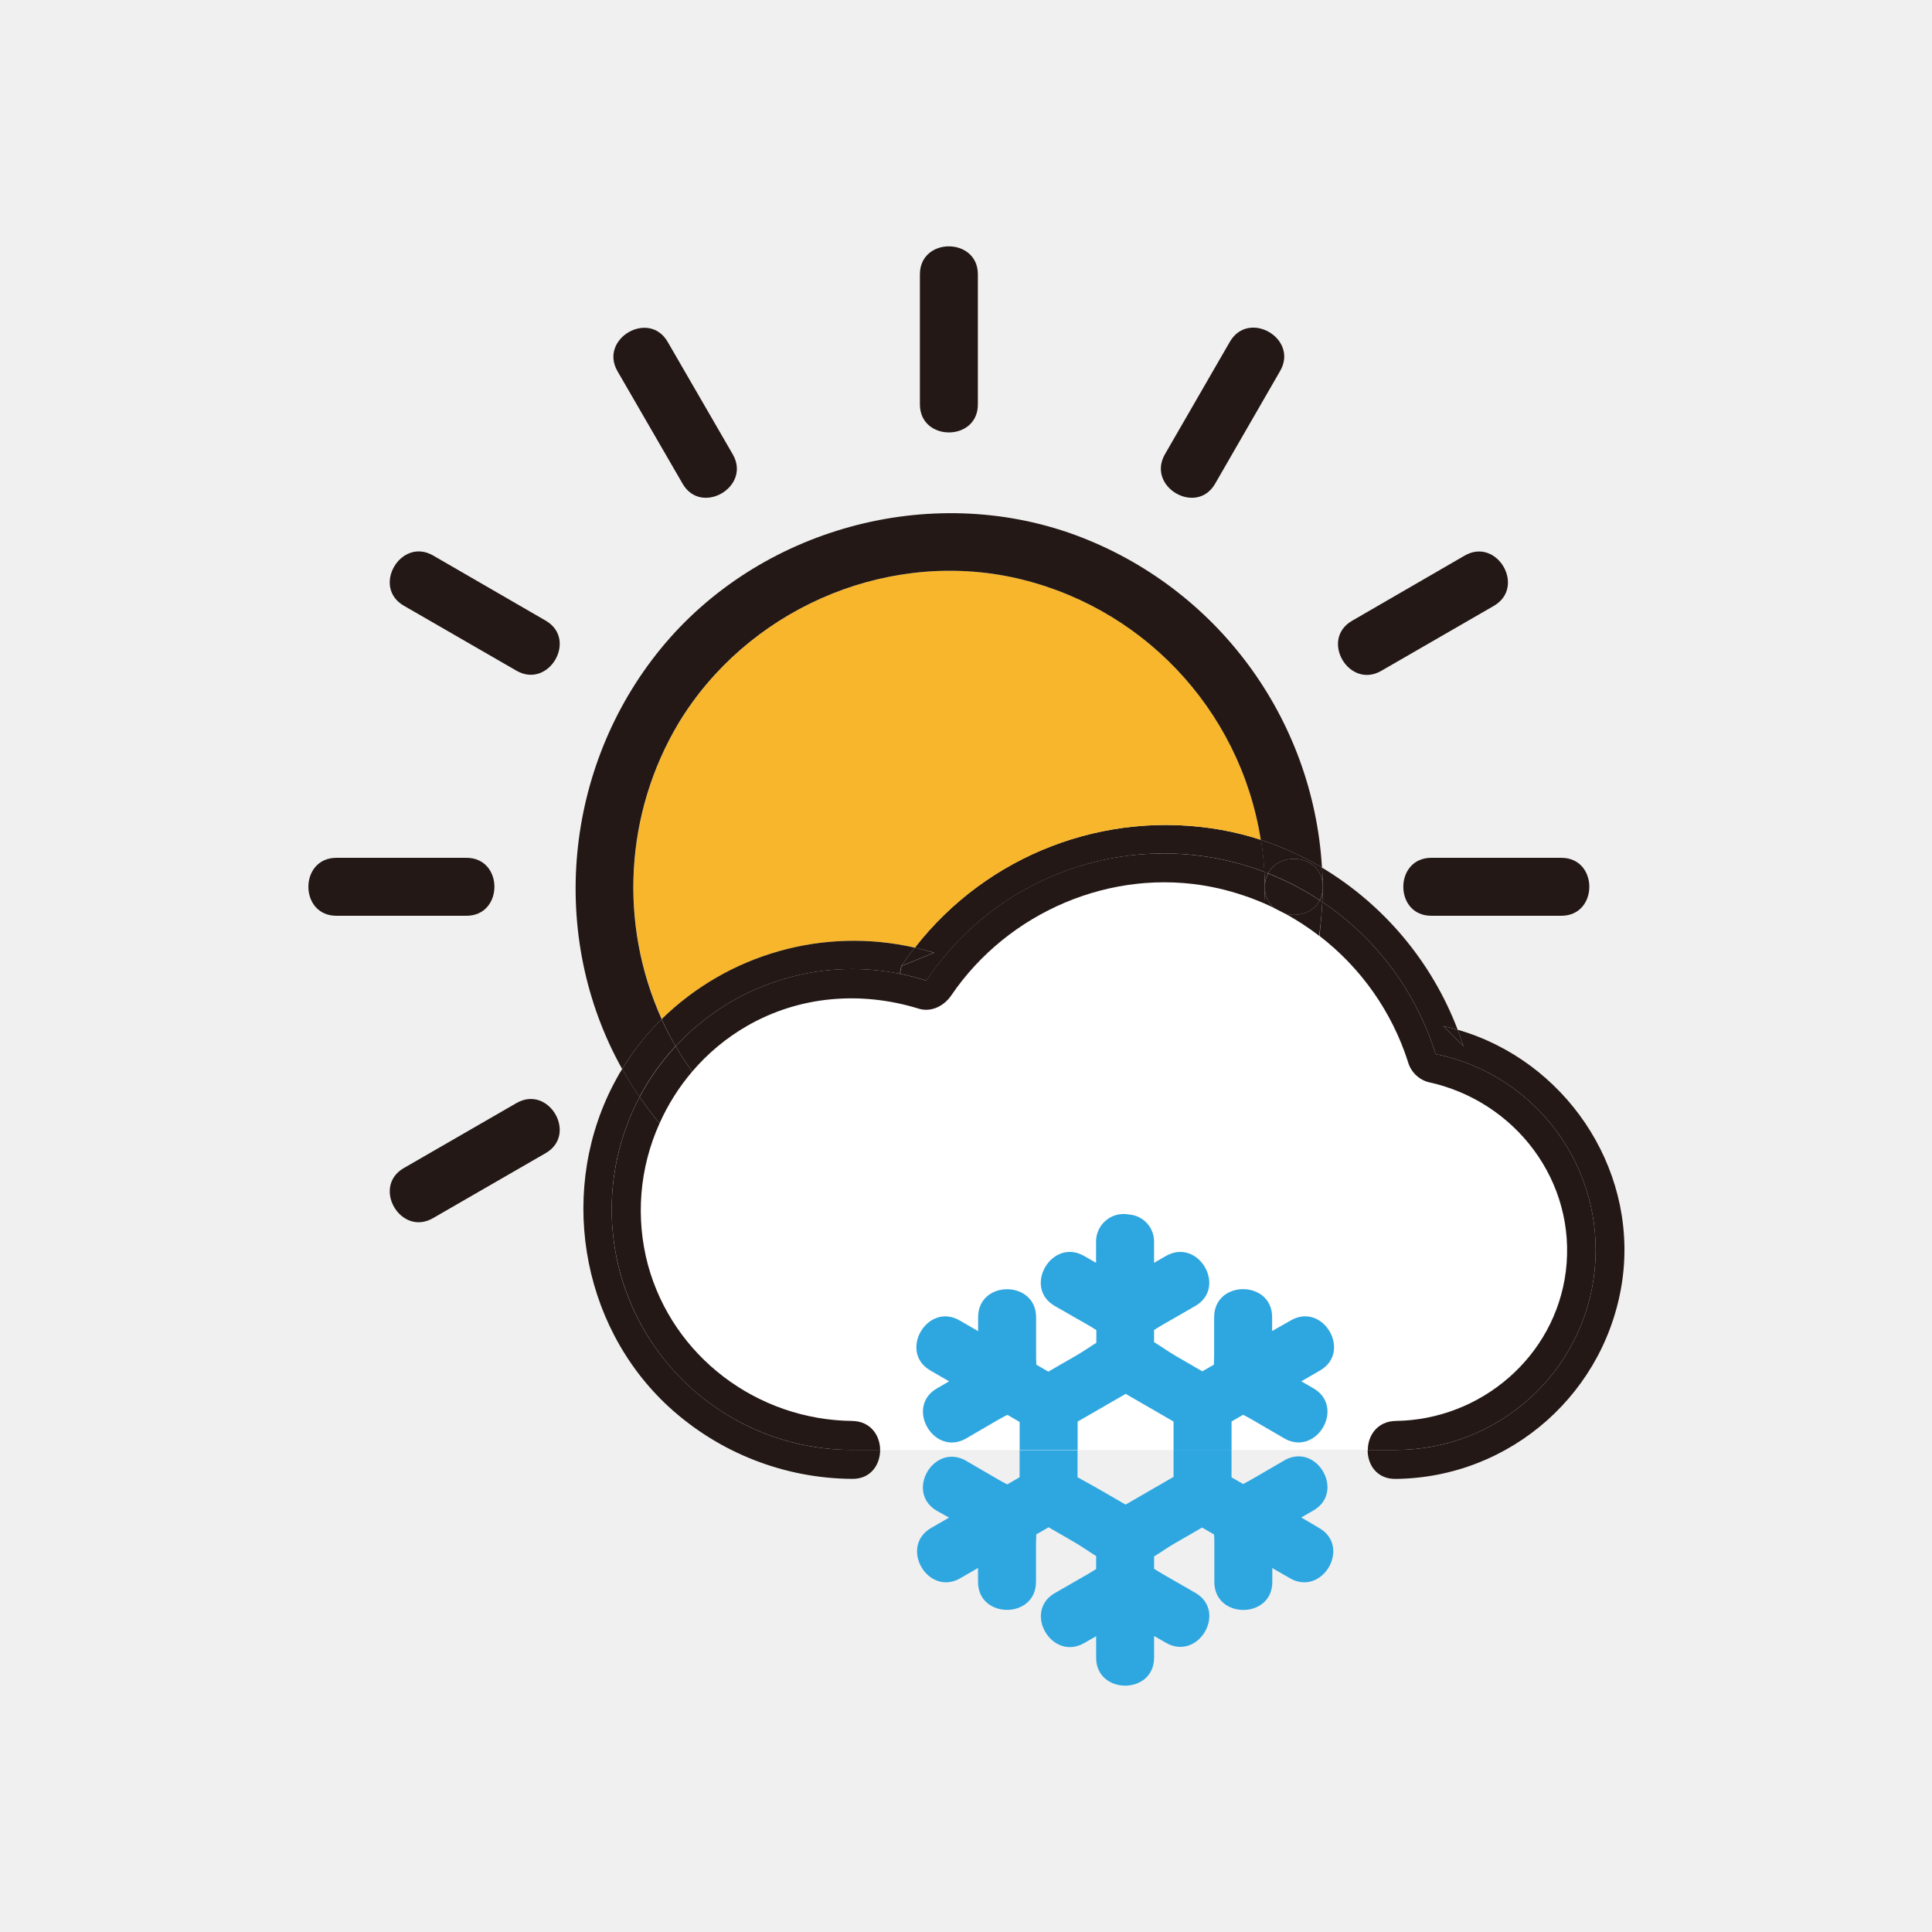
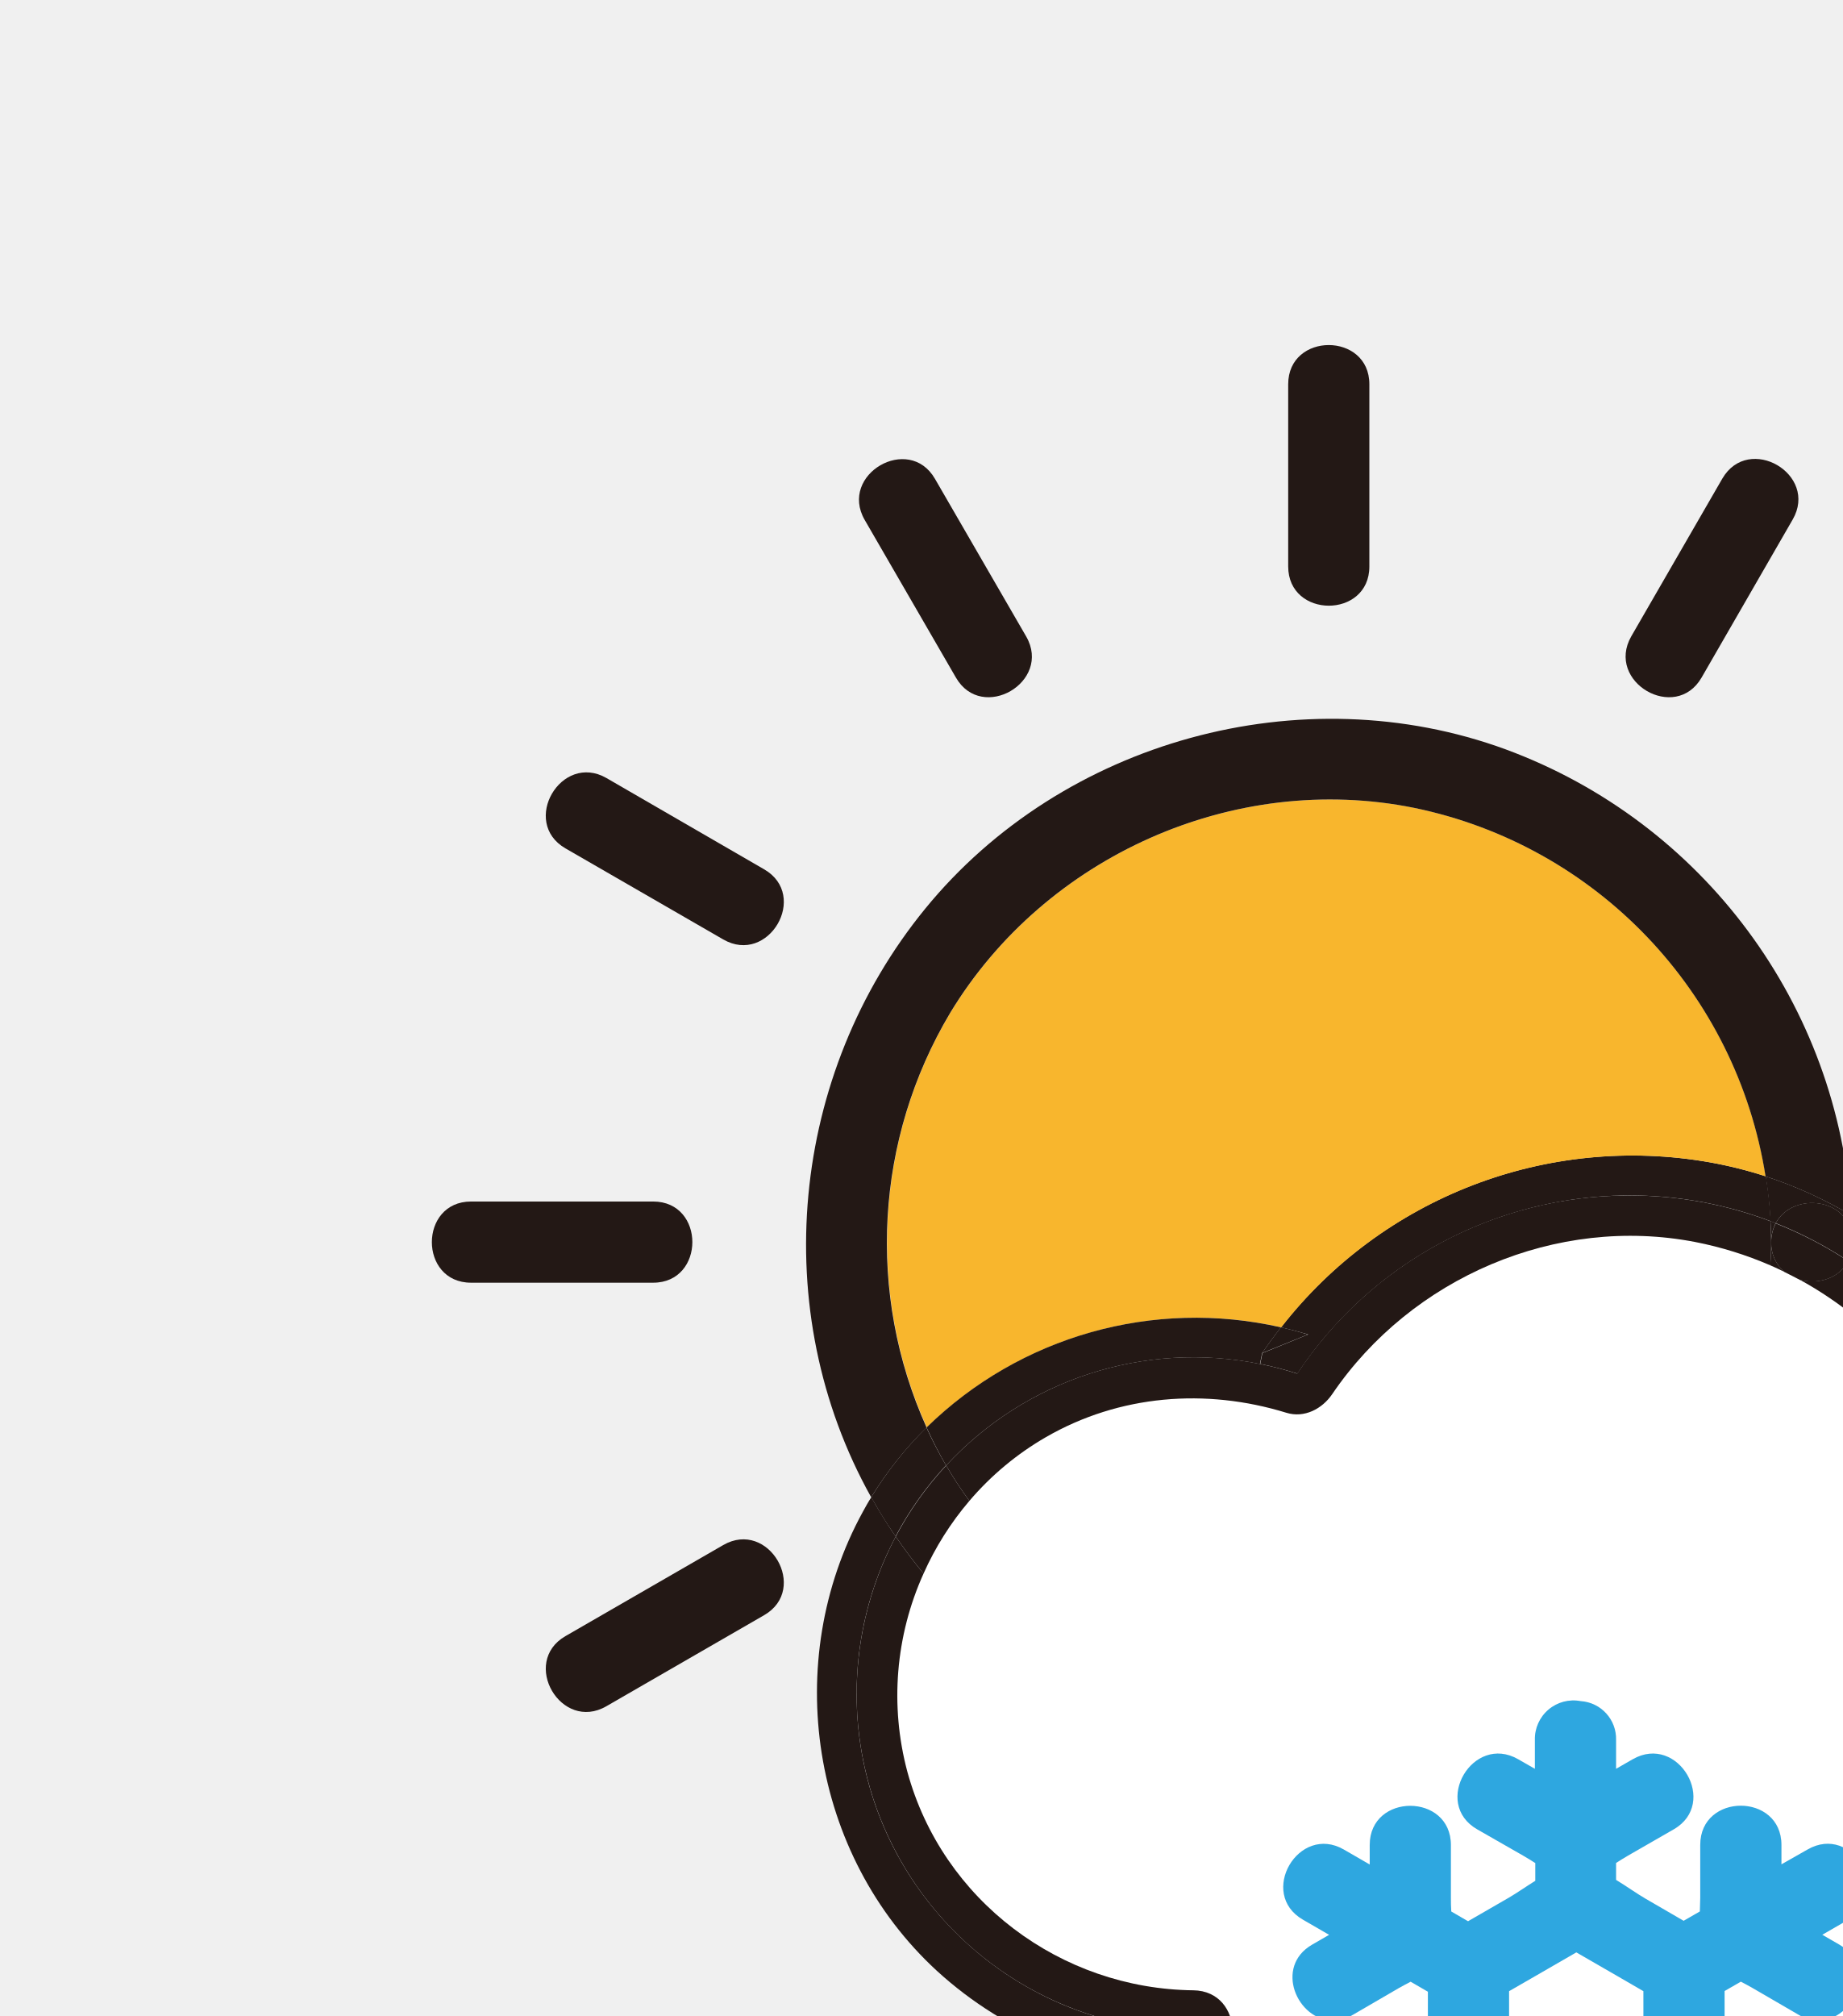
- <svg xmlns="http://www.w3.org/2000/svg" viewBox="0 0 500 500">
+ <svg xmlns="http://www.w3.org/2000/svg">
  <defs>
    <style>.cls-1{fill:#231815;}.cls-2{fill:#fff;}.cls-3{fill:#2ea7e0;}.cls-4{fill:#f8b62d;}</style>
  </defs>
  <g data-name="图层 1" id="图层_1">
    <path class="cls-1" d="M253.07,104.67V71c0-9.65-15-9.67-15,0v33.65C238.07,114.32,253.07,114.34,253.07,104.67ZM245.57,71v0Z" />
    <path class="cls-1" d="M176.66,125.19c4.83,8.36,17.79.81,13-7.57L172.79,88.47c-4.83-8.36-17.79-.81-13,7.57Zm6.48-3.79L166.31,92.25Z" />
    <path class="cls-1" d="M87.06,237h33.65c9.65,0,9.67-15,0-15H87.06C77.4,222,77.39,237,87.06,237Zm33.65-7.5h0Z" />
    <path class="cls-1" d="M314.47,125.19,331.3,96c4.84-8.37-8.12-15.94-13-7.57l-16.83,29.15C296.68,126,309.64,133.55,314.47,125.19Zm10.35-32.93L308,121.4Z" />
    <path class="cls-2" d="M336.08,375.24H318.72V367.9l3-1.73c.77.4,1.51.79,2.18,1.18l8.45,4.91a7.42,7.42,0,0,0,3.73,1.07Z" />
    <path class="cls-2" d="M250.05,372.26l8.44-4.91c.66-.38,1.41-.77,2.19-1.18l3.19,1.85v7.22H246.31v-1.91A7.38,7.38,0,0,0,250.05,372.26Z" />
    <path class="cls-2" d="M303.72,373.7v1.54H278.87V367.9l4.83-2.78,2.58-1.49,4.92-2.84.1-.06,4.92,2.84L298.7,365q2.5,1.45,5,2.9Z" />
    <path class="cls-2" d="M369.54,280c22.53,4.89,38.5,25.75,35.61,49-2.75,22.09-22,38.41-44,38.7-4.78.07-7.2,3.78-7.24,7.5H336.08v-1.91c6.57,0,10.91-9.92,3.84-14l-3.15-1.82,4.85-2.8c8.35-4.82.81-17.79-7.57-12.95l-4.78,2.75c0-1.19,0-2.39,0-3.59,0-9.65-15-9.67-15,0l0,9.77c0,.76,0,1.62-.07,2.52l-3,1.73-7-4.06c-1.58-.91-3.49-2.28-5.49-3.5v-3.13c.76-.48,1.49-.95,2.18-1.34l8.47-4.87c8.37-4.8.83-17.76-7.57-12.95l-3.08,1.77v-5.32a7,7,0,0,0-6.54-7.19,7.12,7.12,0,0,0-8.46,7.19v5.32l-3.09-1.77c-8.39-4.81-15.95,8.15-7.57,12.95l8.47,4.87c.69.39,1.42.86,2.19,1.34v3.28c-1.78,1.11-3.46,2.29-4.87,3.11L271.27,355l-3.1-1.8c0-.87-.07-1.73-.07-2.51l0-9.77c0-9.65-15-9.67-15,0,0,1.2,0,2.4,0,3.6l-4.77-2.76c-8.38-4.84-15.94,8.12-7.57,12.95l4.84,2.8-3.15,1.82c-7.06,4.11-2.74,14,3.84,14v1.91H227.78c0-3.72-2.44-7.44-7.24-7.5-24.5-.27-46.36-16.59-52.84-40.4a54.63,54.63,0,0,1,3-36.6,55.42,55.42,0,0,1,8.47-13.43,54.08,54.08,0,0,1,14.15-11.78c13.58-7.83,29.54-9.09,44.43-4.5,3.34,1,6.63-.73,8.47-3.44,14.64-21.54,41.42-33.14,67.15-28.1a67.43,67.43,0,0,1,13.82,4.3c.87.38,1.73.78,2.57,1.19s1.94,1,2.89,1.48a67.93,67.93,0,0,1,8.76,5.72,66.91,66.91,0,0,1,22.91,32.59A7.52,7.52,0,0,0,369.54,280Z" />
    <path class="cls-1" d="M404.07,222c9.67,0,9.65,15,0,15H370.42c-9.67,0-9.65-15,0-15Z" />
    <path class="cls-1" d="M342.21,233.41a73.85,73.85,0,0,1,29.32,39.37,51.75,51.75,0,0,1-10.34,102.46H354c0-3.72,2.46-7.43,7.24-7.5,22-.29,41.21-16.61,44-38.7,2.89-23.28-13.08-44.14-35.61-49a7.52,7.52,0,0,1-5.24-5.24,66.91,66.91,0,0,0-22.91-32.59C341.8,239.29,342.07,236.36,342.21,233.41Z" />
    <path class="cls-1" d="M379.05,143.79c8.38-4.84,15.93,8.13,7.57,13l-29.14,16.82c-8.39,4.84-15.93-8.12-7.57-12.95Z" />
    <path class="cls-1" d="M378.76,270.79l-5.24-5.24c1.27.27,2.5.6,3.73.95C377.79,267.92,378.3,269.34,378.76,270.79Z" />
    <path class="cls-1" d="M342.32,230.1c0-.19,0-.38,0-.58s0-.34,0-.51c0-1.49-.09-3-.17-4.46a83.66,83.66,0,0,1,35.1,41.95c-1.23-.35-2.46-.68-3.73-.95l5.24,5.24c-.46-1.45-1-2.87-1.51-4.29,27.43,7.88,46.27,35.15,42.73,63.9a59.89,59.89,0,0,1-58.79,52.34c-4.88.07-7.29-3.71-7.24-7.5h7.24a51.75,51.75,0,0,0,10.34-102.46,73.85,73.85,0,0,0-29.32-39.37C342.27,232.31,342.31,231.21,342.32,230.1Z" />
    <path class="cls-1" d="M341.56,233a7.32,7.32,0,0,0,.76-2.88c0,1.11-.05,2.21-.11,3.31Z" />
    <path class="cls-3" d="M334.05,341.73c8.38-4.84,15.92,8.13,7.57,12.95l-4.85,2.8,3.15,1.82c7.07,4.11,2.73,14-3.84,14a7.42,7.42,0,0,1-3.73-1.07l-8.45-4.91c-.67-.39-1.41-.78-2.18-1.18l-3,1.73v7.34h-15V367.9q-2.52-1.44-5-2.9l-2.48-1.43-4.92-2.84-.1.06-4.92,2.84-2.58,1.49-4.83,2.78v7.34h-15V368l-3.19-1.85c-.78.41-1.53.8-2.19,1.18l-8.44,4.91a7.38,7.38,0,0,1-3.74,1.07c-6.58,0-10.9-9.92-3.84-14l3.15-1.82-4.84-2.8c-8.37-4.83-.81-17.79,7.57-12.95l4.77,2.76c0-1.2,0-2.4,0-3.6,0-9.67,15-9.65,15,0l0,9.77c0,.78,0,1.64.07,2.51l3.1,1.8,7.56-4.36c1.41-.82,3.09-2,4.87-3.11v-3.28c-.77-.48-1.5-.95-2.19-1.34L273,338c-8.38-4.8-.82-17.76,7.57-12.95l3.09,1.77v-5.32a7.12,7.12,0,0,1,8.46-7.19,7,7,0,0,1,6.54,7.19v5.32l3.08-1.77c8.4-4.81,15.94,8.15,7.57,12.95l-8.47,4.87c-.69.39-1.42.86-2.18,1.34v3.13c2,1.22,3.91,2.59,5.49,3.5l7,4.06,3-1.73c0-.9.07-1.76.07-2.52l0-9.77c0-9.67,15-9.65,15,0,0,1.2,0,2.4,0,3.59Z" />
    <path class="cls-3" d="M341.42,395.46c8.37,4.83.8,17.79-7.57,13l-4.58-2.65c0,1.2,0,2.4,0,3.6,0,9.67-15,9.65-15,0l0-9.77c0-.78,0-1.64-.07-2.51l-3.1-1.8-7.36,4.25c-1.47.85-3.22,2.09-5.06,3.23V406c.76.48,1.5.95,2.18,1.34l8.47,4.87c8.38,4.8.82,17.76-7.57,12.95l-3.08-1.77V429c0,9.67-15,9.65-15,0v-5.55l-3.09,1.77c-8.39,4.81-15.94-8.15-7.57-12.95l8.47-4.87c.69-.39,1.42-.86,2.19-1.34v-3.36c-1.94-1.2-3.77-2.5-5.3-3.39l-7-4.05-3.19,1.84c0,.9-.08,1.75-.08,2.52l0,9.77c0,9.67-15,9.65-15,0,0-1.2,0-2.4,0-3.6l-4.57,2.65c-8.39,4.84-15.93-8.13-7.58-13l4.65-2.68L242.47,391c-7.07-4.11-2.73-14,3.84-14a7.45,7.45,0,0,1,3.74,1.07l8.44,4.91c.67.39,1.42.78,2.18,1.18l3.2-1.85v-7h15v7L283.7,385l2.68,1.54,4.82,2.79.1.06,4.82-2.79,2.58-1.49,4.92-2.84.1-.06v-7h15v7.12l3,1.73c.78-.41,1.53-.8,2.18-1.18l8.45-4.91a7.35,7.35,0,0,1,3.74-1.07c6.57,0,10.89,9.92,3.83,14l-3.15,1.82Z" />
    <path class="cls-1" d="M341.56,233c-1.63,3.23-5.6,4.39-8.93,3.48-1-.52-1.91-1-2.89-1.48a7,7,0,0,1-2.41-5.46,7.48,7.48,0,0,1,.84-3.5A73.57,73.57,0,0,1,341.56,233Z" />
    <path class="cls-1" d="M328.17,226c3.1-5.84,13.76-4.84,14.15,3,0,.17,0,.34,0,.51s0,.39,0,.58a7.32,7.32,0,0,1-.76,2.88A73.57,73.57,0,0,0,328.17,226Z" />
    <path class="cls-1" d="M332.63,236.46c3.33.91,7.3-.25,8.93-3.48l.65.43c-.14,2.95-.41,5.88-.82,8.77A67.93,67.93,0,0,0,332.63,236.46Z" />
    <path class="cls-1" d="M327.2,225.64a81.11,81.11,0,0,0-.89-8.29,78.41,78.41,0,0,1,15.84,7.2c.08,1.48.15,3,.17,4.46-.39-7.83-11.05-8.83-14.15-3Z" />
    <path class="cls-1" d="M328.17,226a7.48,7.48,0,0,0-.84,3.5c0-1.3-.06-2.59-.13-3.88Z" />
    <path class="cls-1" d="M327.33,229.52a7,7,0,0,0,2.41,5.46c-.84-.41-1.7-.81-2.57-1.19C327.26,232.38,327.32,231,327.33,229.52Z" />
    <path class="cls-1" d="M301.11,220.88a73.53,73.53,0,0,1,26.09,4.76c.07,1.29.12,2.58.13,3.88s-.07,2.86-.16,4.27a67.43,67.43,0,0,0-13.82-4.3c-25.73-5-52.51,6.56-67.15,28.1-1.84,2.71-5.13,4.47-8.47,3.44-14.89-4.59-30.85-3.33-44.43,4.5a54.08,54.08,0,0,0-14.15,11.78,74.24,74.24,0,0,1-4.29-6.54,62.19,62.19,0,0,1,58-18.76,62.94,62.94,0,0,1,6.87,1.79A73.63,73.63,0,0,1,301.11,220.88Z" />
    <path class="cls-1" d="M236.74,245.25A82.28,82.28,0,0,1,316,214.76a77.68,77.68,0,0,1,10.36,2.59,81.11,81.11,0,0,1,.89,8.29,73.75,73.75,0,0,0-87.48,28.16,62.94,62.94,0,0,0-6.87-1.79l.4-2,8.47-3.45C240.07,246.06,238.41,245.63,236.74,245.25Z" />
    <path class="cls-4" d="M175.63,187.13c17.54-28.95,52.48-44.6,85.76-37.86a82.65,82.65,0,0,1,64.92,68.08A77.68,77.68,0,0,0,316,214.76a82.28,82.28,0,0,0-79.21,30.49,71.07,71.07,0,0,0-65.5,18.5A83,83,0,0,1,175.63,187.13Z" />
    <path class="cls-1" d="M241.72,246.57,233.25,250c1.11-1.64,2.28-3.23,3.49-4.77C238.41,245.63,240.07,246.06,241.72,246.57Z" />
    <path class="cls-1" d="M171.24,263.75a71.07,71.07,0,0,1,65.5-18.5c-1.21,1.54-2.38,3.13-3.49,4.77l-.4,2a62.19,62.19,0,0,0-58,18.76A78.9,78.9,0,0,1,171.24,263.75Z" />
    <path class="cls-1" d="M158.31,313a62.23,62.23,0,0,0,62.23,62.23h7.24c0,3.78-2.38,7.56-7.24,7.5a70.88,70.88,0,0,1-47.42-18.61c-23.28-21.42-28.82-57.14-13.66-84.79.5-.92,1-1.82,1.57-2.7.53.95,1.08,1.91,1.65,2.85.91,1.51,1.87,3,2.86,4.41A61.89,61.89,0,0,0,158.31,313Z" />
    <path class="cls-1" d="M174.86,270.77a74.24,74.24,0,0,0,4.29,6.54,55.42,55.42,0,0,0-8.47,13.43c-1.81-2.19-3.52-4.48-5.14-6.84A61.51,61.51,0,0,1,174.86,270.77Z" />
    <path class="cls-1" d="M171.24,263.75A68.18,68.18,0,0,0,161,276.64c-19.27-34.5-15-78.17,10-108.76,25.37-31.05,69.58-43.24,107.27-29.42a97.94,97.94,0,0,1,63.86,86.09,78.41,78.41,0,0,0-15.84-7.2,82.65,82.65,0,0,0-64.92-68.08c-33.28-6.74-68.22,8.91-85.76,37.86A83,83,0,0,0,171.24,263.75Z" />
    <path class="cls-1" d="M161,276.64a68.18,68.18,0,0,1,10.21-12.89,78.9,78.9,0,0,0,3.62,7,61.51,61.51,0,0,0-9.32,13.13c-1-1.44-1.95-2.9-2.86-4.41C162.11,278.55,161.56,277.59,161,276.64Z" />
    <path class="cls-1" d="M227.78,375.24h-7.24a62.23,62.23,0,0,1-55-91.34c1.62,2.36,3.33,4.65,5.14,6.84a54.63,54.63,0,0,0-3,36.6c6.48,23.81,28.34,40.13,52.84,40.4C225.34,367.8,227.75,371.52,227.78,375.24Z" />
    <path class="cls-1" d="M141.22,160.62c8.37,4.83.8,17.79-7.57,12.95L104.5,156.75c-8.36-4.84-.8-17.79,7.57-13Z" />
    <path class="cls-1" d="M133.65,285.48c8.38-4.84,15.93,8.12,7.57,12.95l-29.15,16.82c-8.38,4.85-15.92-8.12-7.57-12.95Z" />
  </g>
</svg>
